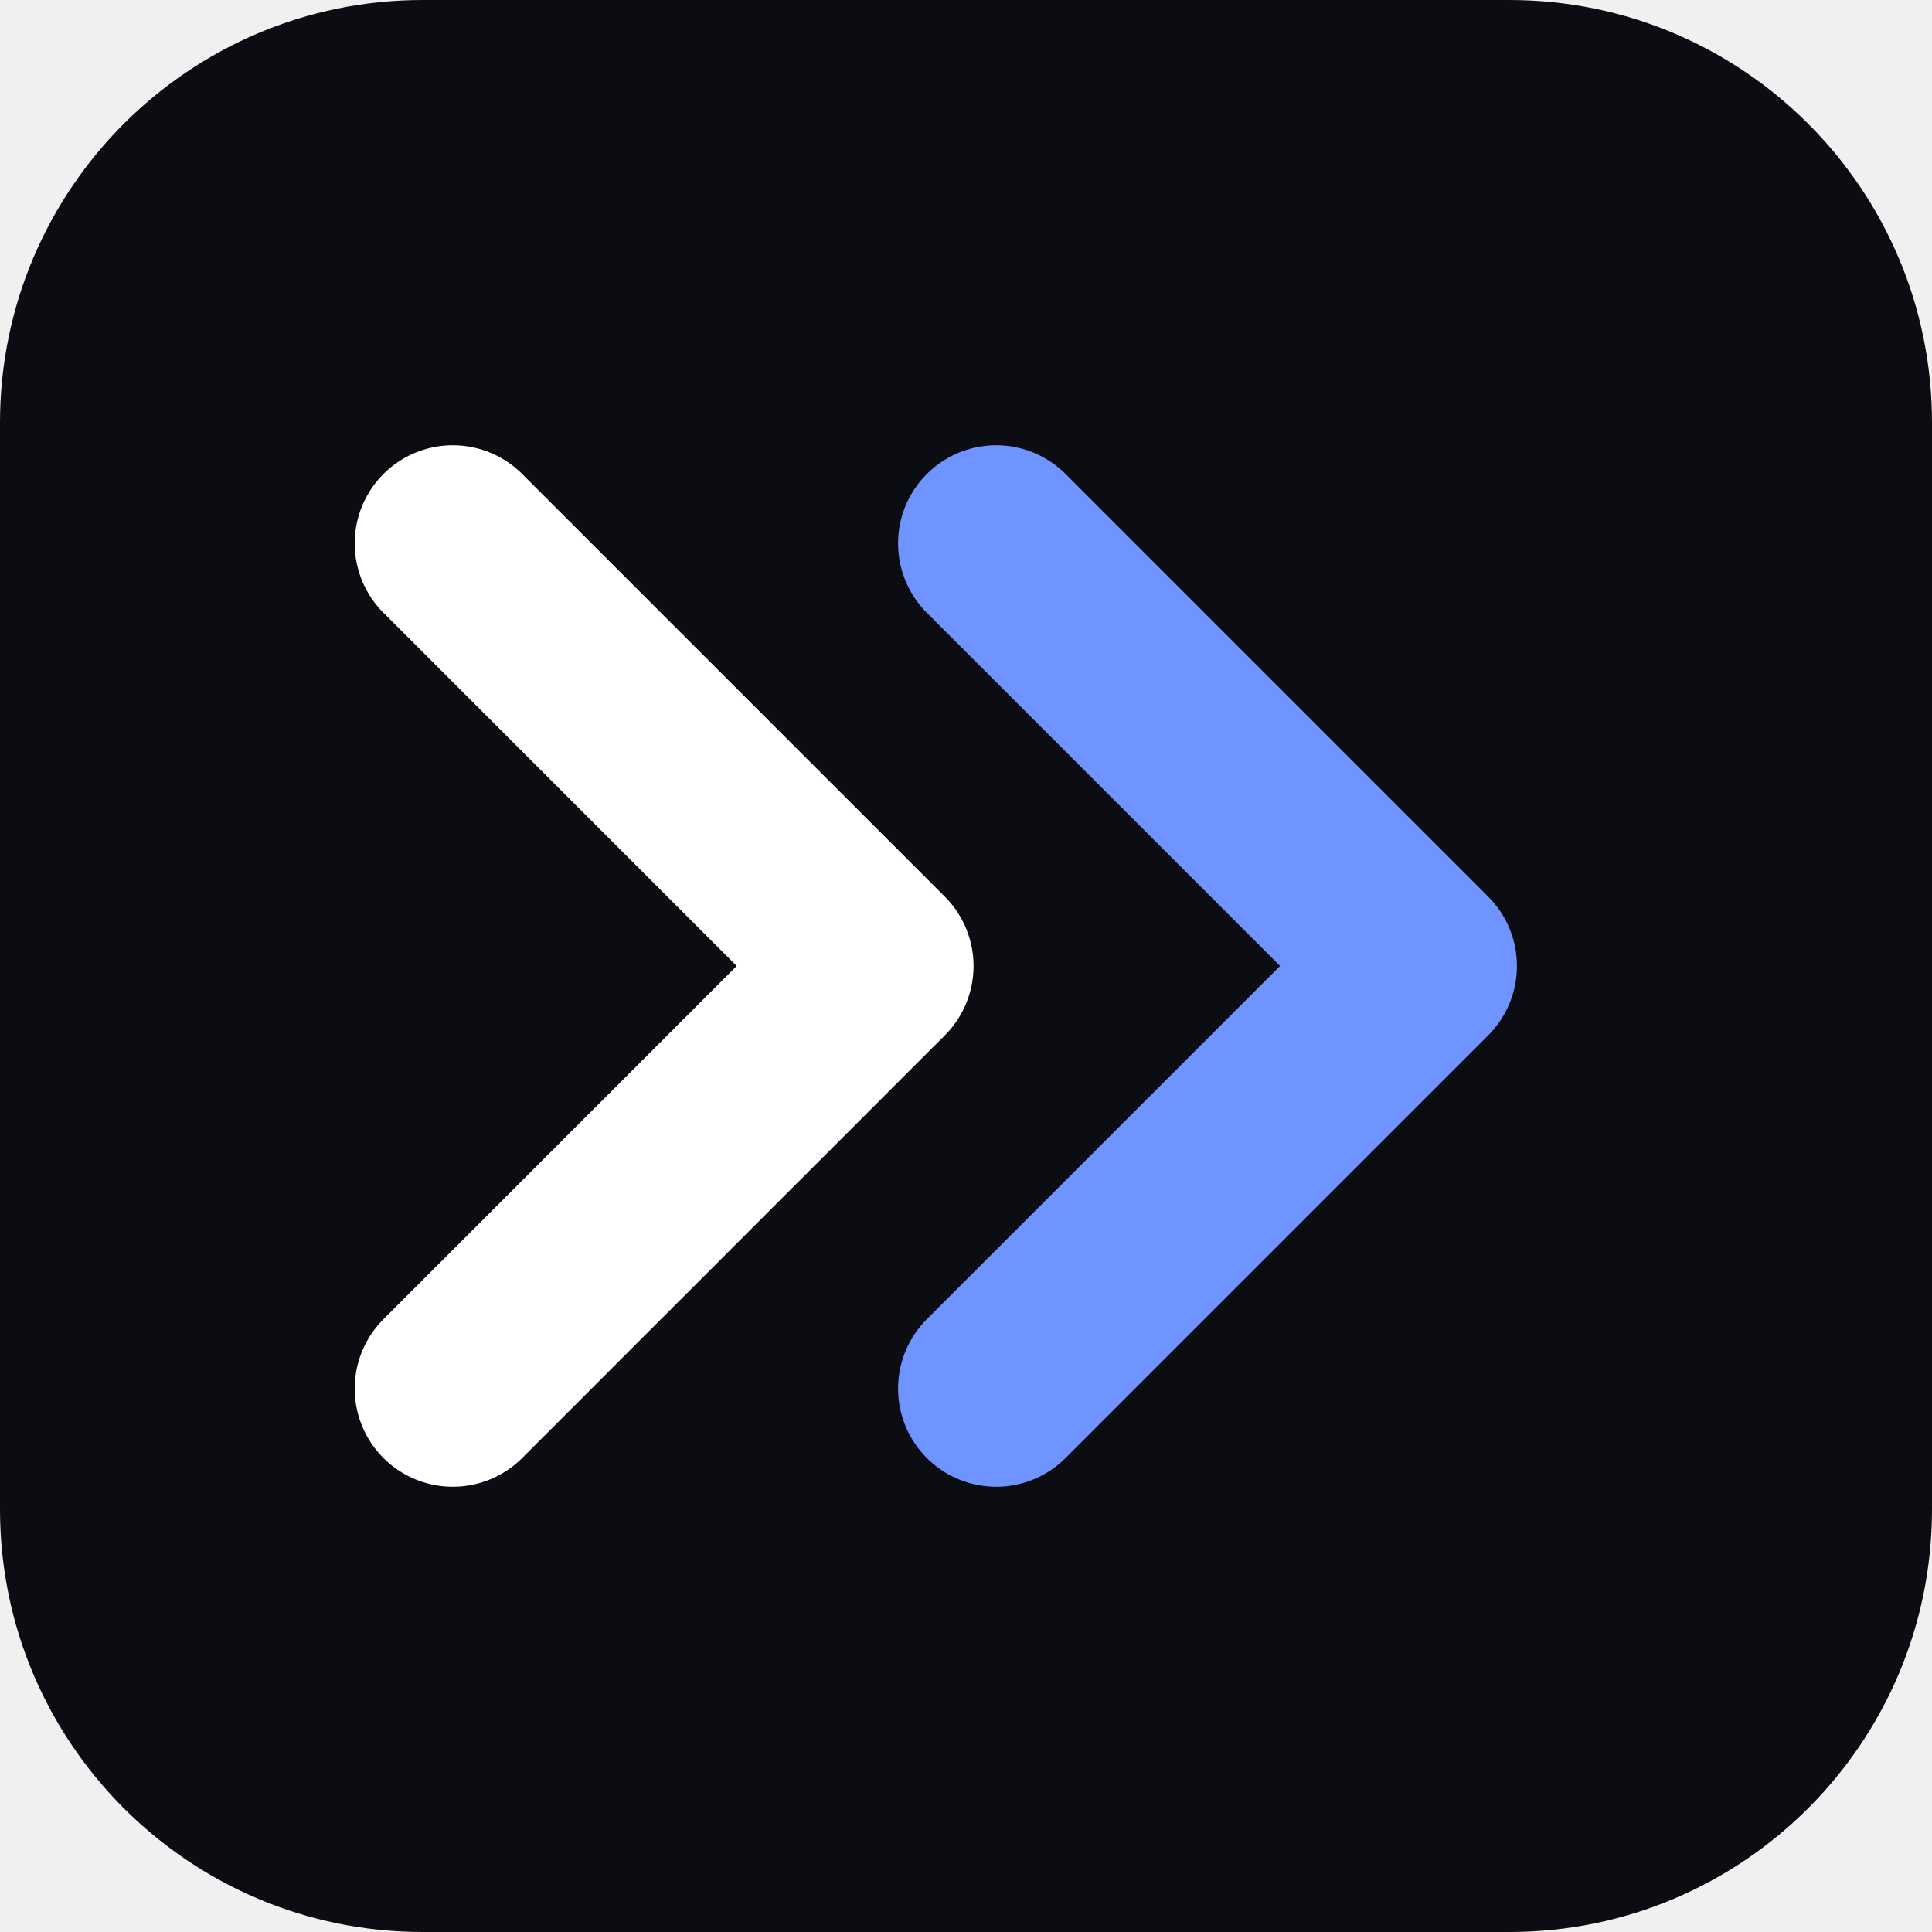
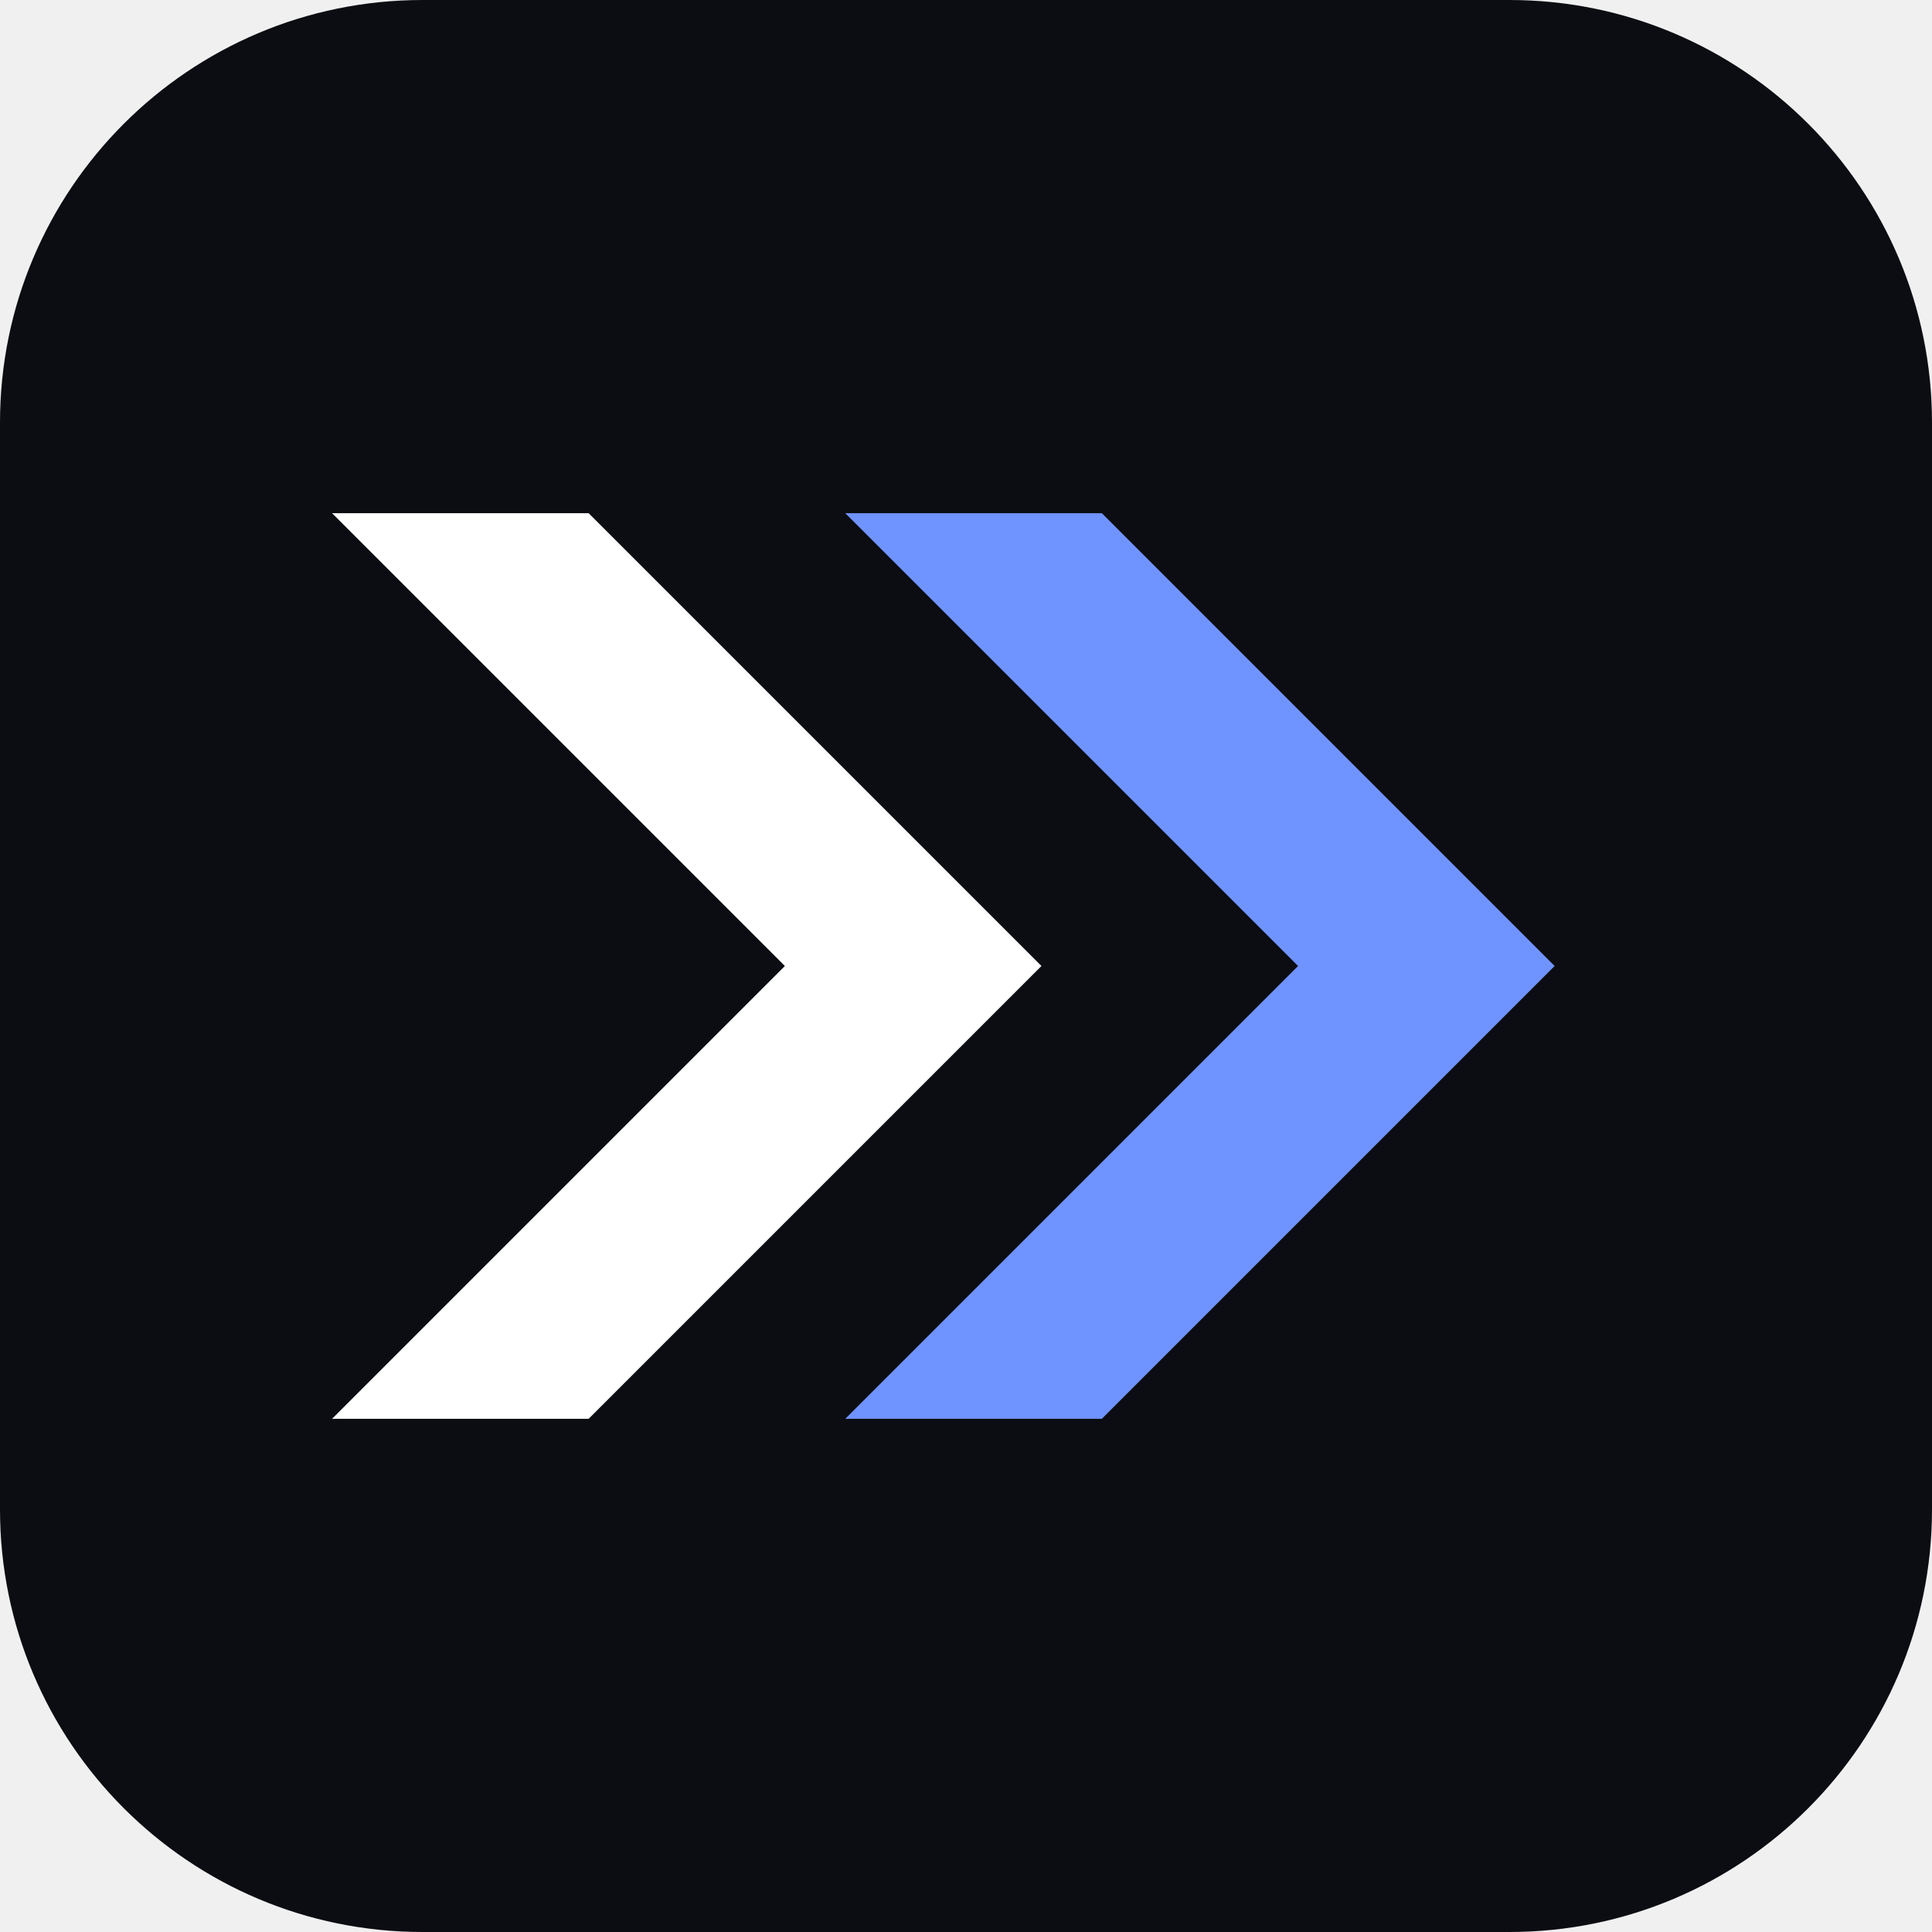
<svg xmlns="http://www.w3.org/2000/svg" viewBox="0 0 64 64">
  <rect width="64" height="64" rx="14" fill="#0b0d12" />
-   <path d="M15 18l14 14-14 14" fill="none" stroke="#fff" stroke-width="6.5" stroke-linecap="round" stroke-linejoin="round" />
-   <path d="M33 18l14 14-14 14" fill="none" stroke="#6f93ff" stroke-width="6.5" stroke-linecap="round" stroke-linejoin="round" />
+   <g transform="translate(10 14)">
+     <path d="M1 3H9.5L24.5 18L9.5 33H1L16 18Z" fill="#fff" />
+     <path d="M18 3H26.5L41.5 18L26.5 33H18L33 18Z" fill="#6f93ff" />
+   </g>
</svg>
